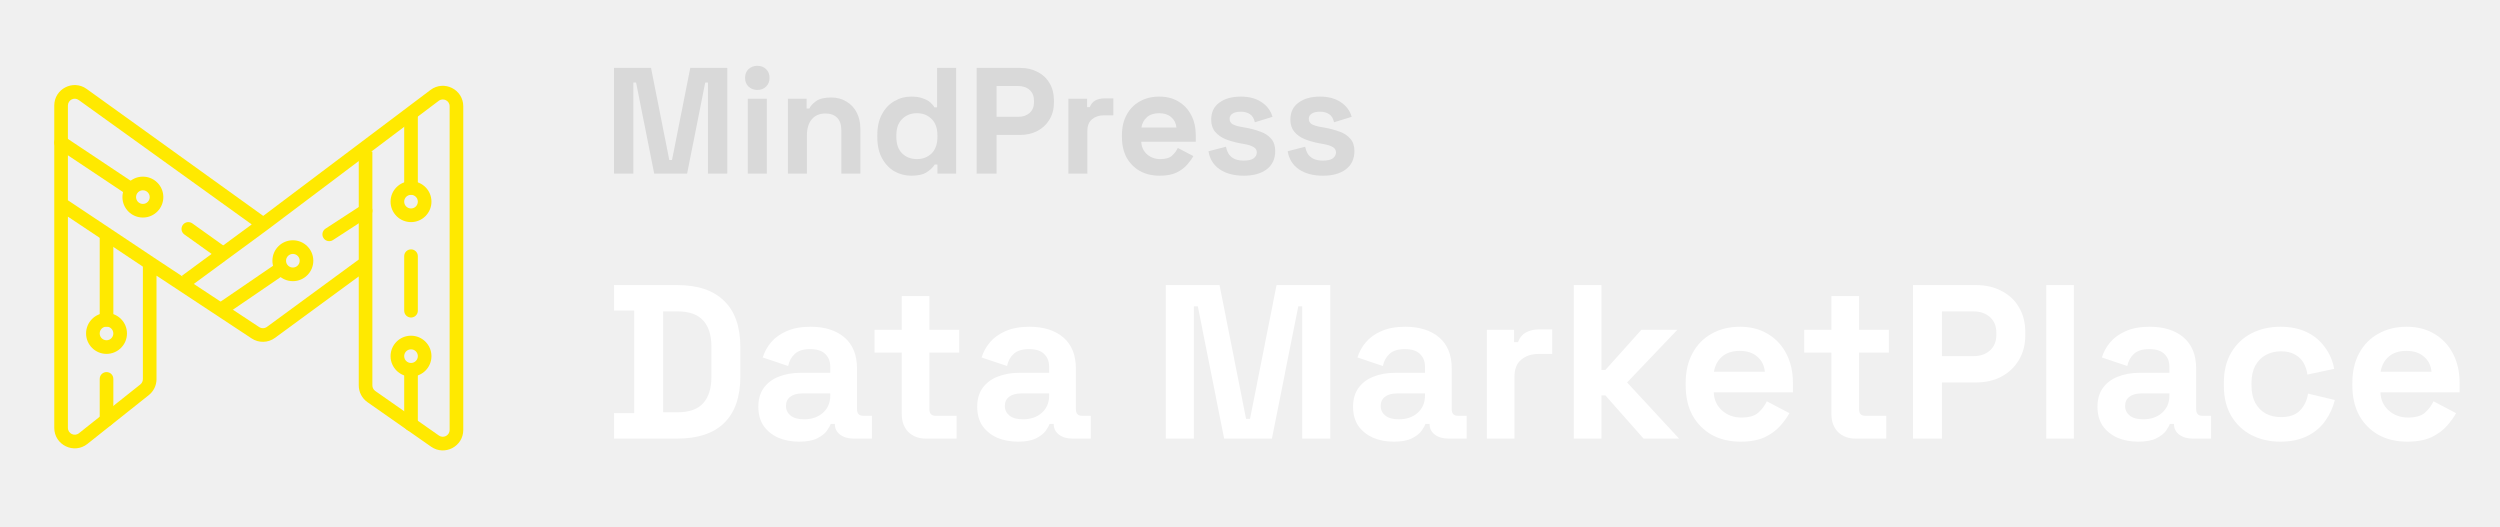
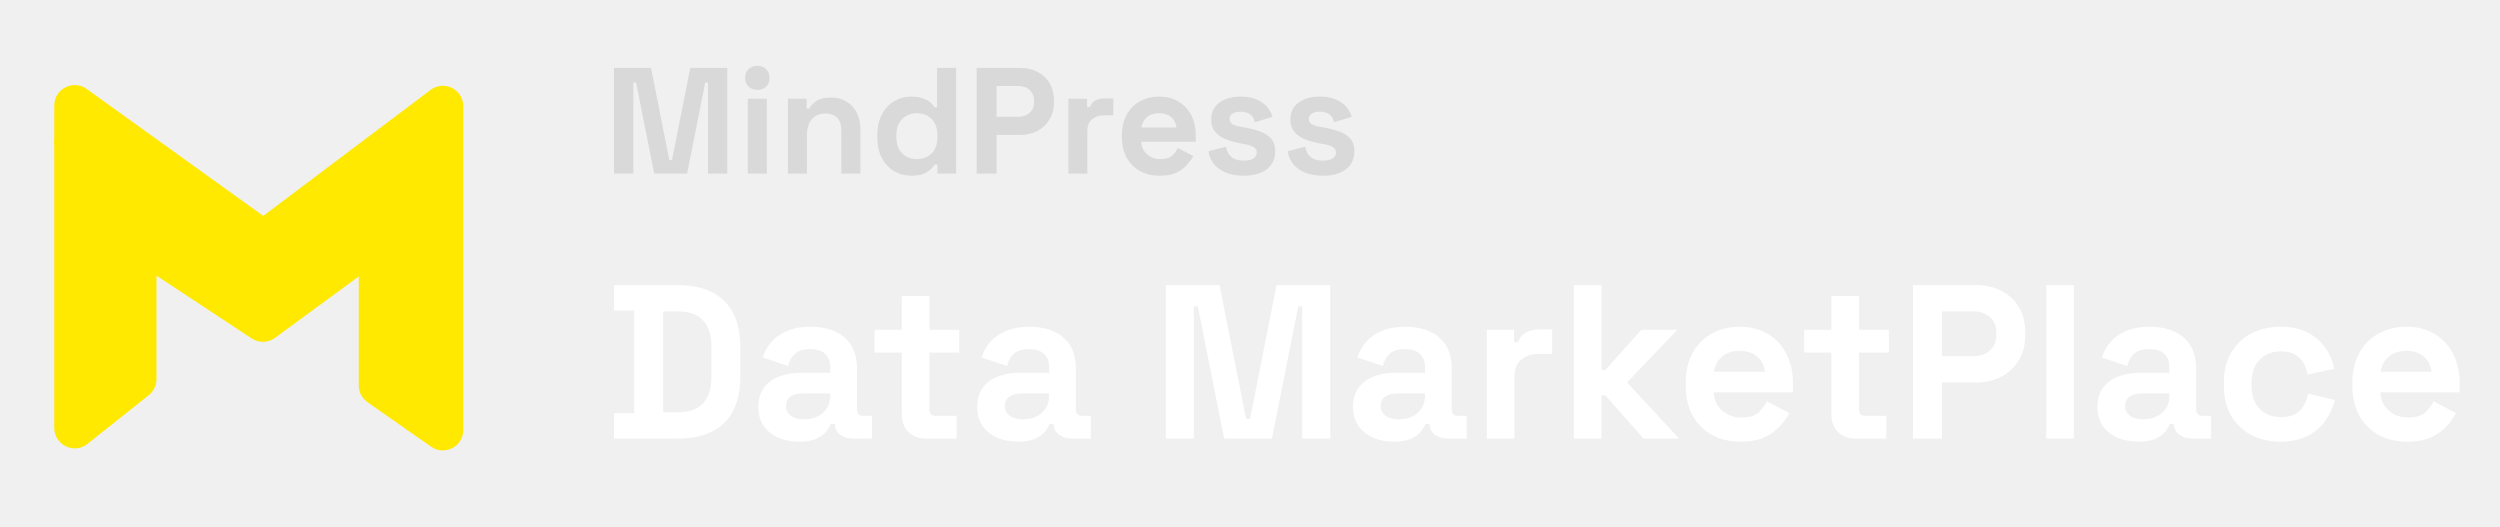
<svg xmlns="http://www.w3.org/2000/svg" width="228" height="48" viewBox="0 0 228 48" fill="none">
-   <path fill-rule="evenodd" clip-rule="evenodd" d="M7.177 9.12C6.766 8.825 6.193 9.119 6.193 9.625V18.265L13.995 23.466L13.998 23.468L16.662 25.227L16.6 25.142L22.957 20.468L7.177 9.12ZM24.006 19.69L7.903 8.111C6.669 7.224 4.949 8.105 4.949 9.625V39.023C4.949 40.584 6.753 41.454 7.975 40.483L13.57 36.035C14.015 35.682 14.274 35.144 14.274 34.575V25.14L22.95 30.866C23.601 31.296 24.451 31.275 25.08 30.813L32.718 25.212V35.15C32.718 35.758 33.015 36.329 33.513 36.678L39.316 40.739C40.552 41.605 42.25 40.72 42.25 39.212V9.692C42.25 8.154 40.493 7.277 39.264 8.202L24.006 19.69ZM32.718 23.67V14.687L24.383 20.963L17.675 25.895L23.634 29.828C23.852 29.971 24.135 29.964 24.345 29.811L32.718 23.67ZM33.855 13.831H33.961V35.15C33.961 35.353 34.06 35.543 34.226 35.659L40.029 39.721C40.441 40.009 41.007 39.715 41.007 39.212V9.692C41.007 9.179 40.421 8.887 40.011 9.196L33.855 13.831ZM13.031 24.318L6.193 19.759V39.023C6.193 39.543 6.794 39.834 7.201 39.51L12.796 35.062C12.945 34.944 13.031 34.765 13.031 34.575V24.318Z" fill="#FFE900" />
-   <path fill-rule="evenodd" clip-rule="evenodd" d="M9.715 21.084C10.059 21.084 10.337 21.362 10.337 21.706V29.166C10.337 29.509 10.059 29.788 9.715 29.788C9.372 29.788 9.094 29.509 9.094 29.166V21.706C9.094 21.362 9.372 21.084 9.715 21.084Z" fill="#FFE900" />
-   <path fill-rule="evenodd" clip-rule="evenodd" d="M5.054 12.658C5.244 12.372 5.63 12.295 5.916 12.485L12.133 16.63C12.418 16.82 12.496 17.206 12.305 17.492C12.115 17.777 11.729 17.855 11.443 17.664L5.226 13.52C4.941 13.329 4.863 12.943 5.054 12.658Z" fill="#FFE900" />
-   <path fill-rule="evenodd" clip-rule="evenodd" d="M16.67 20.516C16.869 20.236 17.258 20.172 17.537 20.371L20.438 22.443C20.718 22.643 20.782 23.031 20.583 23.311C20.383 23.59 19.995 23.655 19.716 23.455L16.814 21.383C16.535 21.183 16.47 20.795 16.67 20.516Z" fill="#FFE900" />
-   <path fill-rule="evenodd" clip-rule="evenodd" d="M25.978 24.256C26.171 24.54 26.099 24.927 25.815 25.12L20.841 28.518C20.558 28.712 20.171 28.639 19.977 28.356C19.784 28.072 19.857 27.685 20.14 27.492L25.114 24.094C25.397 23.9 25.784 23.973 25.978 24.256Z" fill="#FFE900" />
-   <path fill-rule="evenodd" clip-rule="evenodd" d="M33.862 18.881C34.049 19.169 33.968 19.554 33.68 19.741L30.364 21.895C30.076 22.082 29.691 22 29.504 21.712C29.317 21.425 29.398 21.04 29.686 20.852L33.002 18.698C33.29 18.511 33.675 18.593 33.862 18.881Z" fill="#FFE900" />
-   <path fill-rule="evenodd" clip-rule="evenodd" d="M37.485 9.894C37.828 9.894 38.107 10.172 38.107 10.515V17.116C38.107 17.459 37.828 17.737 37.485 17.737C37.142 17.737 36.863 17.459 36.863 17.116V10.515C36.863 10.172 37.142 9.894 37.485 9.894Z" fill="#FFE900" />
-   <path fill-rule="evenodd" clip-rule="evenodd" d="M37.484 17.769C37.141 17.769 36.862 18.047 36.862 18.39C36.862 18.734 37.141 19.012 37.484 19.012C37.828 19.012 38.106 18.734 38.106 18.39C38.106 18.047 37.828 17.769 37.484 17.769ZM35.619 18.39C35.619 17.36 36.454 16.525 37.484 16.525C38.514 16.525 39.349 17.36 39.349 18.39C39.349 19.421 38.514 20.256 37.484 20.256C36.454 20.256 35.619 19.421 35.619 18.39Z" fill="#FFE900" />
-   <path fill-rule="evenodd" clip-rule="evenodd" d="M26.709 23.157C26.366 23.157 26.087 23.435 26.087 23.778C26.087 24.122 26.366 24.4 26.709 24.4C27.052 24.4 27.331 24.122 27.331 23.778C27.331 23.435 27.052 23.157 26.709 23.157ZM24.844 23.778C24.844 22.748 25.679 21.913 26.709 21.913C27.739 21.913 28.574 22.748 28.574 23.778C28.574 24.808 27.739 25.643 26.709 25.643C25.679 25.643 24.844 24.808 24.844 23.778Z" fill="#FFE900" />
-   <path fill-rule="evenodd" clip-rule="evenodd" d="M13.031 17.354C12.688 17.354 12.409 17.632 12.409 17.975C12.409 18.319 12.688 18.597 13.031 18.597C13.374 18.597 13.653 18.319 13.653 17.975C13.653 17.632 13.374 17.354 13.031 17.354ZM11.166 17.975C11.166 16.945 12.001 16.11 13.031 16.11C14.061 16.11 14.896 16.945 14.896 17.975C14.896 19.006 14.061 19.84 13.031 19.84C12.001 19.84 11.166 19.006 11.166 17.975Z" fill="#FFE900" />
-   <path fill-rule="evenodd" clip-rule="evenodd" d="M9.715 29.787C9.371 29.787 9.093 30.066 9.093 30.409C9.093 30.752 9.371 31.031 9.715 31.031C10.058 31.031 10.336 30.752 10.336 30.409C10.336 30.066 10.058 29.787 9.715 29.787ZM7.85 30.409C7.85 29.379 8.685 28.544 9.715 28.544C10.745 28.544 11.58 29.379 11.58 30.409C11.58 31.439 10.745 32.274 9.715 32.274C8.685 32.274 7.85 31.439 7.85 30.409Z" fill="#FFE900" />
-   <path fill-rule="evenodd" clip-rule="evenodd" d="M37.484 31.86C37.141 31.86 36.862 32.138 36.862 32.481C36.862 32.825 37.141 33.103 37.484 33.103C37.828 33.103 38.106 32.825 38.106 32.481C38.106 32.138 37.828 31.86 37.484 31.86ZM35.619 32.481C35.619 31.451 36.454 30.616 37.484 30.616C38.514 30.616 39.349 31.451 39.349 32.481C39.349 33.511 38.514 34.346 37.484 34.346C36.454 34.346 35.619 33.511 35.619 32.481Z" fill="#FFE900" />
-   <path fill-rule="evenodd" clip-rule="evenodd" d="M37.485 22.742C37.828 22.742 38.107 23.02 38.107 23.364L38.107 28.337C38.107 28.681 37.828 28.959 37.485 28.959C37.142 28.959 36.863 28.681 36.863 28.337L36.863 23.364C36.863 23.02 37.142 22.742 37.485 22.742Z" fill="#FFE900" />
-   <path fill-rule="evenodd" clip-rule="evenodd" d="M37.485 33.518C37.828 33.518 38.107 33.796 38.107 34.139L38.107 38.698C38.107 39.042 37.828 39.32 37.485 39.32C37.142 39.32 36.863 39.042 36.863 38.698L36.863 34.139C36.863 33.796 37.142 33.518 37.485 33.518Z" fill="#FFE900" />
-   <path fill-rule="evenodd" clip-rule="evenodd" d="M9.715 33.933C10.059 33.933 10.337 34.211 10.337 34.554L10.337 38.284C10.337 38.628 10.059 38.906 9.715 38.906C9.372 38.906 9.094 38.628 9.094 38.284L9.094 34.554C9.094 34.211 9.372 33.933 9.715 33.933Z" fill="#FFE900" />
+   <path fillRule="evenodd" clipRule="evenodd" d="M7.177 9.12C6.766 8.825 6.193 9.119 6.193 9.625V18.265L13.995 23.466L13.998 23.468L16.662 25.227L16.6 25.142L22.957 20.468L7.177 9.12ZM24.006 19.69L7.903 8.111C6.669 7.224 4.949 8.105 4.949 9.625V39.023C4.949 40.584 6.753 41.454 7.975 40.483L13.57 36.035C14.015 35.682 14.274 35.144 14.274 34.575V25.14L22.95 30.866C23.601 31.296 24.451 31.275 25.08 30.813L32.718 25.212V35.15C32.718 35.758 33.015 36.329 33.513 36.678L39.316 40.739C40.552 41.605 42.25 40.72 42.25 39.212V9.692C42.25 8.154 40.493 7.277 39.264 8.202L24.006 19.69ZM32.718 23.67V14.687L24.383 20.963L17.675 25.895L23.634 29.828C23.852 29.971 24.135 29.964 24.345 29.811L32.718 23.67ZM33.855 13.831H33.961V35.15C33.961 35.353 34.06 35.543 34.226 35.659L40.029 39.721C40.441 40.009 41.007 39.715 41.007 39.212V9.692C41.007 9.179 40.421 8.887 40.011 9.196L33.855 13.831ZM13.031 24.318L6.193 19.759V39.023C6.193 39.543 6.794 39.834 7.201 39.51L12.796 35.062C12.945 34.944 13.031 34.765 13.031 34.575V24.318Z" fill="#FFE900" />
+   <path fillRule="evenodd" clipRule="evenodd" d="M9.715 21.084C10.059 21.084 10.337 21.362 10.337 21.706V29.166C10.337 29.509 10.059 29.788 9.715 29.788C9.372 29.788 9.094 29.509 9.094 29.166V21.706C9.094 21.362 9.372 21.084 9.715 21.084Z" fill="#FFE900" />
+   <path fillRule="evenodd" clipRule="evenodd" d="M5.054 12.658C5.244 12.372 5.63 12.295 5.916 12.485L12.133 16.63C12.418 16.82 12.496 17.206 12.305 17.492C12.115 17.777 11.729 17.855 11.443 17.664L5.226 13.52C4.941 13.329 4.863 12.943 5.054 12.658Z" fill="#FFE900" />
+   <path fillRule="evenodd" clipRule="evenodd" d="M16.67 20.516C16.869 20.236 17.258 20.172 17.537 20.371L20.438 22.443C20.718 22.643 20.782 23.031 20.583 23.311C20.383 23.59 19.995 23.655 19.716 23.455L16.814 21.383C16.535 21.183 16.47 20.795 16.67 20.516Z" fill="#FFE900" />
+   <path fillRule="evenodd" clipRule="evenodd" d="M25.978 24.256C26.171 24.54 26.099 24.927 25.815 25.12L20.841 28.518C20.558 28.712 20.171 28.639 19.977 28.356C19.784 28.072 19.857 27.685 20.14 27.492L25.114 24.094C25.397 23.9 25.784 23.973 25.978 24.256Z" fill="#FFE900" />
+   <path fillRule="evenodd" clipRule="evenodd" d="M33.862 18.881C34.049 19.169 33.968 19.554 33.68 19.741L30.364 21.895C30.076 22.082 29.691 22 29.504 21.712C29.317 21.425 29.398 21.04 29.686 20.852L33.002 18.698C33.29 18.511 33.675 18.593 33.862 18.881Z" fill="#FFE900" />
+   <path fillRule="evenodd" clipRule="evenodd" d="M37.485 9.894C37.828 9.894 38.107 10.172 38.107 10.515V17.116C38.107 17.459 37.828 17.737 37.485 17.737C37.142 17.737 36.863 17.459 36.863 17.116V10.515C36.863 10.172 37.142 9.894 37.485 9.894Z" fill="#FFE900" />
+   <path fillRule="evenodd" clipRule="evenodd" d="M37.484 17.769C37.141 17.769 36.862 18.047 36.862 18.39C36.862 18.734 37.141 19.012 37.484 19.012C37.828 19.012 38.106 18.734 38.106 18.39C38.106 18.047 37.828 17.769 37.484 17.769ZM35.619 18.39C35.619 17.36 36.454 16.525 37.484 16.525C38.514 16.525 39.349 17.36 39.349 18.39C39.349 19.421 38.514 20.256 37.484 20.256C36.454 20.256 35.619 19.421 35.619 18.39Z" fill="#FFE900" />
+   <path fillRule="evenodd" clipRule="evenodd" d="M26.709 23.157C26.366 23.157 26.087 23.435 26.087 23.778C26.087 24.122 26.366 24.4 26.709 24.4C27.052 24.4 27.331 24.122 27.331 23.778C27.331 23.435 27.052 23.157 26.709 23.157ZM24.844 23.778C24.844 22.748 25.679 21.913 26.709 21.913C27.739 21.913 28.574 22.748 28.574 23.778C28.574 24.808 27.739 25.643 26.709 25.643C25.679 25.643 24.844 24.808 24.844 23.778Z" fill="#FFE900" />
+   <path fillRule="evenodd" clipRule="evenodd" d="M13.031 17.354C12.688 17.354 12.409 17.632 12.409 17.975C12.409 18.319 12.688 18.597 13.031 18.597C13.374 18.597 13.653 18.319 13.653 17.975C13.653 17.632 13.374 17.354 13.031 17.354ZM11.166 17.975C11.166 16.945 12.001 16.11 13.031 16.11C14.061 16.11 14.896 16.945 14.896 17.975C14.896 19.006 14.061 19.84 13.031 19.84C12.001 19.84 11.166 19.006 11.166 17.975Z" fill="#FFE900" />
+   <path fillRule="evenodd" clipRule="evenodd" d="M9.715 29.787C9.371 29.787 9.093 30.066 9.093 30.409C9.093 30.752 9.371 31.031 9.715 31.031C10.058 31.031 10.336 30.752 10.336 30.409C10.336 30.066 10.058 29.787 9.715 29.787ZM7.85 30.409C7.85 29.379 8.685 28.544 9.715 28.544C10.745 28.544 11.58 29.379 11.58 30.409C11.58 31.439 10.745 32.274 9.715 32.274C8.685 32.274 7.85 31.439 7.85 30.409Z" fill="#FFE900" />
+   <path fillRule="evenodd" clipRule="evenodd" d="M37.484 31.86C37.141 31.86 36.862 32.138 36.862 32.481C36.862 32.825 37.141 33.103 37.484 33.103C37.828 33.103 38.106 32.825 38.106 32.481C38.106 32.138 37.828 31.86 37.484 31.86ZM35.619 32.481C35.619 31.451 36.454 30.616 37.484 30.616C38.514 30.616 39.349 31.451 39.349 32.481C39.349 33.511 38.514 34.346 37.484 34.346C36.454 34.346 35.619 33.511 35.619 32.481Z" fill="#FFE900" />
+   <path fillRule="evenodd" clipRule="evenodd" d="M37.485 22.742C37.828 22.742 38.107 23.02 38.107 23.364L38.107 28.337C38.107 28.681 37.828 28.959 37.485 28.959C37.142 28.959 36.863 28.681 36.863 28.337L36.863 23.364C36.863 23.02 37.142 22.742 37.485 22.742Z" fill="#FFE900" />
+   <path fillRule="evenodd" clipRule="evenodd" d="M37.485 33.518C37.828 33.518 38.107 33.796 38.107 34.139L38.107 38.698C38.107 39.042 37.828 39.32 37.485 39.32C37.142 39.32 36.863 39.042 36.863 38.698L36.863 34.139C36.863 33.796 37.142 33.518 37.485 33.518Z" fill="#FFE900" />
+   <path fillRule="evenodd" clipRule="evenodd" d="M9.715 33.933C10.059 33.933 10.337 34.211 10.337 34.554L10.337 38.284C10.337 38.628 10.059 38.906 9.715 38.906C9.372 38.906 9.094 38.628 9.094 38.284L9.094 34.554C9.094 34.211 9.372 33.933 9.715 33.933Z" fill="#FFE900" />
  <path d="M120.658 16.025C119.767 16.025 119.038 15.832 118.468 15.447C117.899 15.061 117.555 14.511 117.436 13.794L119.033 13.381C119.097 13.703 119.203 13.955 119.35 14.139C119.506 14.322 119.694 14.456 119.914 14.538C120.144 14.611 120.392 14.648 120.658 14.648C121.062 14.648 121.36 14.579 121.553 14.442C121.746 14.295 121.842 14.116 121.842 13.905C121.842 13.694 121.75 13.533 121.567 13.423C121.383 13.303 121.089 13.207 120.685 13.133L120.3 13.065C119.822 12.973 119.386 12.849 118.992 12.693C118.597 12.528 118.28 12.303 118.041 12.018C117.803 11.733 117.683 11.366 117.683 10.916C117.683 10.237 117.931 9.718 118.427 9.36C118.923 8.993 119.575 8.81 120.382 8.81C121.144 8.81 121.778 8.979 122.283 9.319C122.788 9.659 123.118 10.104 123.274 10.655L121.663 11.151C121.59 10.802 121.438 10.554 121.209 10.407C120.988 10.26 120.713 10.187 120.382 10.187C120.052 10.187 119.799 10.246 119.625 10.366C119.451 10.476 119.363 10.632 119.363 10.834C119.363 11.054 119.455 11.219 119.639 11.33C119.822 11.431 120.07 11.509 120.382 11.564L120.768 11.633C121.282 11.724 121.746 11.848 122.159 12.004C122.581 12.151 122.912 12.367 123.15 12.652C123.398 12.927 123.522 13.303 123.522 13.781C123.522 14.497 123.26 15.052 122.737 15.447C122.223 15.832 121.53 16.025 120.658 16.025Z" fill="#D9D9D9" />
  <path d="M113.435 16.025C112.545 16.025 111.815 15.832 111.246 15.447C110.676 15.061 110.332 14.511 110.213 13.794L111.81 13.381C111.875 13.703 111.98 13.955 112.127 14.139C112.283 14.322 112.471 14.456 112.692 14.538C112.921 14.611 113.169 14.648 113.435 14.648C113.839 14.648 114.137 14.579 114.33 14.442C114.523 14.295 114.619 14.116 114.619 13.905C114.619 13.694 114.528 13.533 114.344 13.423C114.16 13.303 113.867 13.207 113.463 13.133L113.077 13.065C112.6 12.973 112.164 12.849 111.769 12.693C111.374 12.528 111.057 12.303 110.819 12.018C110.58 11.733 110.461 11.366 110.461 10.916C110.461 10.237 110.709 9.718 111.204 9.36C111.7 8.993 112.352 8.81 113.16 8.81C113.922 8.81 114.555 8.979 115.06 9.319C115.565 9.659 115.896 10.104 116.052 10.655L114.44 11.151C114.367 10.802 114.216 10.554 113.986 10.407C113.766 10.26 113.49 10.187 113.16 10.187C112.829 10.187 112.577 10.246 112.402 10.366C112.228 10.476 112.141 10.632 112.141 10.834C112.141 11.054 112.233 11.219 112.416 11.33C112.6 11.431 112.848 11.509 113.16 11.564L113.545 11.633C114.059 11.724 114.523 11.848 114.936 12.004C115.358 12.151 115.689 12.367 115.928 12.652C116.176 12.927 116.299 13.303 116.299 13.781C116.299 14.497 116.038 15.052 115.515 15.447C115 15.832 114.307 16.025 113.435 16.025Z" fill="#D9D9D9" />
  <path d="M105.763 16.025C105.084 16.025 104.482 15.883 103.959 15.598C103.445 15.305 103.041 14.896 102.747 14.373C102.463 13.84 102.32 13.216 102.32 12.5V12.335C102.32 11.619 102.463 10.999 102.747 10.476C103.032 9.943 103.431 9.535 103.945 9.25C104.459 8.956 105.056 8.81 105.735 8.81C106.406 8.81 106.989 8.961 107.484 9.264C107.98 9.558 108.366 9.971 108.641 10.503C108.916 11.027 109.054 11.637 109.054 12.335V12.927H104.083C104.101 13.395 104.276 13.776 104.606 14.07C104.937 14.364 105.341 14.511 105.818 14.511C106.305 14.511 106.663 14.405 106.892 14.194C107.122 13.983 107.296 13.749 107.415 13.492L108.834 14.235C108.705 14.474 108.517 14.736 108.269 15.02C108.03 15.296 107.709 15.534 107.305 15.736C106.901 15.929 106.387 16.025 105.763 16.025ZM104.097 11.633H107.291C107.255 11.238 107.094 10.921 106.809 10.682C106.534 10.444 106.171 10.324 105.722 10.324C105.253 10.324 104.882 10.444 104.606 10.682C104.331 10.921 104.161 11.238 104.097 11.633Z" fill="#D9D9D9" />
  <path d="M97.434 15.832V9.002H99.141V9.773H99.389C99.49 9.498 99.655 9.296 99.885 9.167C100.123 9.039 100.399 8.975 100.711 8.975H101.537V10.517H100.683C100.243 10.517 99.88 10.636 99.596 10.875C99.311 11.104 99.169 11.463 99.169 11.949V15.832H97.434Z" fill="#D9D9D9" />
  <path d="M89.068 15.832V6.192H93.034C93.64 6.192 94.173 6.316 94.632 6.564C95.1 6.803 95.463 7.143 95.719 7.583C95.986 8.024 96.119 8.547 96.119 9.153V9.346C96.119 9.943 95.981 10.466 95.706 10.916C95.439 11.356 95.072 11.701 94.604 11.948C94.145 12.187 93.622 12.306 93.034 12.306H90.886V15.832H89.068ZM90.886 10.654H92.855C93.287 10.654 93.636 10.535 93.902 10.296C94.168 10.057 94.301 9.731 94.301 9.318V9.181C94.301 8.767 94.168 8.442 93.902 8.203C93.636 7.964 93.287 7.845 92.855 7.845H90.886V10.654Z" fill="#D9D9D9" />
  <path d="M83.096 16.024C82.555 16.024 82.045 15.891 81.568 15.625C81.1 15.35 80.723 14.95 80.439 14.427C80.154 13.904 80.012 13.27 80.012 12.527V12.306C80.012 11.563 80.154 10.929 80.439 10.406C80.723 9.883 81.1 9.488 81.568 9.222C82.036 8.946 82.546 8.809 83.096 8.809C83.509 8.809 83.854 8.859 84.129 8.96C84.414 9.052 84.643 9.171 84.818 9.318C84.992 9.465 85.125 9.621 85.217 9.786H85.465V6.192H87.2V15.832H85.492V15.005H85.245C85.088 15.262 84.845 15.497 84.515 15.708C84.193 15.919 83.721 16.024 83.096 16.024ZM83.62 14.51C84.152 14.51 84.597 14.34 84.955 14C85.313 13.651 85.492 13.146 85.492 12.486V12.348C85.492 11.687 85.313 11.187 84.955 10.847C84.606 10.498 84.161 10.323 83.62 10.323C83.087 10.323 82.642 10.498 82.284 10.847C81.926 11.187 81.747 11.687 81.747 12.348V12.486C81.747 13.146 81.926 13.651 82.284 14C82.642 14.34 83.087 14.51 83.62 14.51Z" fill="#D9D9D9" />
  <path d="M71.856 15.832V9.002H73.563V9.897H73.811C73.921 9.658 74.128 9.433 74.43 9.222C74.734 9.002 75.192 8.892 75.808 8.892C76.34 8.892 76.804 9.016 77.198 9.263C77.602 9.502 77.915 9.837 78.135 10.269C78.355 10.691 78.465 11.187 78.465 11.756V15.832H76.73V11.894C76.73 11.38 76.602 10.994 76.345 10.737C76.097 10.48 75.739 10.351 75.271 10.351C74.738 10.351 74.325 10.53 74.031 10.888C73.737 11.237 73.591 11.728 73.591 12.362V15.832H71.856Z" fill="#D9D9D9" />
  <path d="M68.199 15.832V9.002H69.934V15.832H68.199ZM69.067 8.203C68.754 8.203 68.488 8.102 68.268 7.9C68.057 7.698 67.951 7.432 67.951 7.102C67.951 6.771 68.057 6.505 68.268 6.303C68.488 6.101 68.754 6 69.067 6C69.388 6 69.654 6.101 69.865 6.303C70.076 6.505 70.182 6.771 70.182 7.102C70.182 7.432 70.076 7.698 69.865 7.9C69.654 8.102 69.388 8.203 69.067 8.203Z" fill="#D9D9D9" />
  <path d="M56 15.832V6.192H59.374L61.04 14.592H61.288L62.954 6.192H66.328V15.832H64.565V7.528H64.317L62.665 15.832H59.663L58.011 7.528H57.763V15.832H56Z" fill="#D9D9D9" />
  <path d="M56 40V37.68H57.84V28.32H56V26H61.76C63.64 26 65.067 26.48 66.04 27.44C67.027 28.387 67.52 29.8 67.52 31.68V34.32C67.52 36.2 67.027 37.62 66.04 38.58C65.067 39.527 63.64 40 61.76 40H56ZM60.48 37.6H61.8C62.867 37.6 63.647 37.32 64.14 36.76C64.633 36.2 64.88 35.413 64.88 34.4V31.6C64.88 30.573 64.633 29.787 64.14 29.24C63.647 28.68 62.867 28.4 61.8 28.4H60.48V37.6Z" fill="white" />
  <path d="M72.88 40.28C72.174 40.28 71.54 40.16 70.98 39.92C70.42 39.667 69.974 39.307 69.64 38.84C69.32 38.36 69.16 37.78 69.16 37.1C69.16 36.42 69.32 35.853 69.64 35.4C69.974 34.933 70.427 34.587 71 34.36C71.587 34.12 72.254 34 73 34H75.72V33.44C75.72 32.973 75.574 32.593 75.28 32.3C74.987 31.993 74.52 31.84 73.88 31.84C73.254 31.84 72.787 31.987 72.48 32.28C72.174 32.56 71.974 32.927 71.88 33.38L69.56 32.6C69.72 32.093 69.974 31.633 70.32 31.22C70.68 30.793 71.154 30.453 71.74 30.2C72.34 29.933 73.067 29.8 73.92 29.8C75.227 29.8 76.26 30.127 77.02 30.78C77.78 31.433 78.16 32.38 78.16 33.62V37.32C78.16 37.72 78.347 37.92 78.72 37.92H79.52V40H77.84C77.347 40 76.94 39.88 76.62 39.64C76.3 39.4 76.14 39.08 76.14 38.68V38.66H75.76C75.707 38.82 75.587 39.033 75.4 39.3C75.214 39.553 74.92 39.78 74.52 39.98C74.12 40.18 73.574 40.28 72.88 40.28ZM73.32 38.24C74.027 38.24 74.6 38.047 75.04 37.66C75.494 37.26 75.72 36.733 75.72 36.08V35.88H73.18C72.714 35.88 72.347 35.98 72.08 36.18C71.814 36.38 71.68 36.66 71.68 37.02C71.68 37.38 71.82 37.673 72.1 37.9C72.38 38.127 72.787 38.24 73.32 38.24Z" fill="white" />
  <path d="M84.44 40C83.787 40 83.254 39.8 82.84 39.4C82.44 38.987 82.24 38.44 82.24 37.76V32.16H79.76V30.08H82.24V27H84.76V30.08H87.48V32.16H84.76V37.32C84.76 37.72 84.947 37.92 85.32 37.92H87.24V40H84.44Z" fill="white" />
  <path d="M92.841 40.28C92.135 40.28 91.501 40.16 90.941 39.92C90.381 39.667 89.935 39.307 89.601 38.84C89.281 38.36 89.121 37.78 89.121 37.1C89.121 36.42 89.281 35.853 89.601 35.4C89.935 34.933 90.388 34.587 90.961 34.36C91.548 34.12 92.215 34 92.961 34H95.681V33.44C95.681 32.973 95.535 32.593 95.241 32.3C94.948 31.993 94.481 31.84 93.841 31.84C93.215 31.84 92.748 31.987 92.441 32.28C92.135 32.56 91.935 32.927 91.841 33.38L89.521 32.6C89.681 32.093 89.935 31.633 90.281 31.22C90.641 30.793 91.115 30.453 91.701 30.2C92.301 29.933 93.028 29.8 93.881 29.8C95.188 29.8 96.221 30.127 96.981 30.78C97.741 31.433 98.121 32.38 98.121 33.62V37.32C98.121 37.72 98.308 37.92 98.681 37.92H99.481V40H97.801C97.308 40 96.901 39.88 96.581 39.64C96.261 39.4 96.101 39.08 96.101 38.68V38.66H95.721C95.668 38.82 95.548 39.033 95.361 39.3C95.175 39.553 94.881 39.78 94.481 39.98C94.081 40.18 93.535 40.28 92.841 40.28ZM93.281 38.24C93.988 38.24 94.561 38.047 95.001 37.66C95.455 37.26 95.681 36.733 95.681 36.08V35.88H93.141C92.675 35.88 92.308 35.98 92.041 36.18C91.775 36.38 91.641 36.66 91.641 37.02C91.641 37.38 91.781 37.673 92.061 37.9C92.341 38.127 92.748 38.24 93.281 38.24Z" fill="white" />
  <path d="M106.322 40V26H111.222L113.642 38.2H114.002L116.422 26H121.322V40H118.762V27.94H118.402L116.002 40H111.642L109.242 27.94H108.882V40H106.322Z" fill="white" />
  <path d="M127.119 40.28C126.412 40.28 125.779 40.16 125.219 39.92C124.659 39.667 124.212 39.307 123.879 38.84C123.559 38.36 123.399 37.78 123.399 37.1C123.399 36.42 123.559 35.853 123.879 35.4C124.212 34.933 124.665 34.587 125.239 34.36C125.825 34.12 126.492 34 127.239 34H129.959V33.44C129.959 32.973 129.812 32.593 129.519 32.3C129.225 31.993 128.759 31.84 128.119 31.84C127.492 31.84 127.025 31.987 126.719 32.28C126.412 32.56 126.212 32.927 126.119 33.38L123.799 32.6C123.959 32.093 124.212 31.633 124.559 31.22C124.919 30.793 125.392 30.453 125.979 30.2C126.579 29.933 127.305 29.8 128.159 29.8C129.465 29.8 130.499 30.127 131.259 30.78C132.019 31.433 132.399 32.38 132.399 33.62V37.32C132.399 37.72 132.585 37.92 132.959 37.92H133.759V40H132.079C131.585 40 131.179 39.88 130.859 39.64C130.539 39.4 130.379 39.08 130.379 38.68V38.66H129.999C129.945 38.82 129.825 39.033 129.639 39.3C129.452 39.553 129.159 39.78 128.759 39.98C128.359 40.18 127.812 40.28 127.119 40.28ZM127.559 38.24C128.265 38.24 128.839 38.047 129.279 37.66C129.732 37.26 129.959 36.733 129.959 36.08V35.88H127.419C126.952 35.88 126.585 35.98 126.319 36.18C126.052 36.38 125.919 36.66 125.919 37.02C125.919 37.38 126.059 37.673 126.339 37.9C126.619 38.127 127.025 38.24 127.559 38.24Z" fill="white" />
  <path d="M135.601 40V30.08H138.081V31.2H138.441C138.588 30.8 138.828 30.507 139.161 30.32C139.508 30.133 139.908 30.04 140.361 30.04H141.561V32.28H140.321C139.681 32.28 139.154 32.453 138.741 32.8C138.328 33.133 138.121 33.653 138.121 34.36V40H135.601Z" fill="white" />
  <path d="M143.531 40V26H146.051V33.74H146.411L149.691 30.08H152.971L148.391 34.88L153.131 40H149.891L146.411 36.06H146.051V40H143.531Z" fill="white" />
  <path d="M158.734 40.28C157.748 40.28 156.874 40.073 156.114 39.66C155.368 39.233 154.781 38.64 154.354 37.88C153.941 37.107 153.734 36.2 153.734 35.16V34.92C153.734 33.88 153.941 32.98 154.354 32.22C154.768 31.447 155.348 30.853 156.094 30.44C156.841 30.013 157.708 29.8 158.694 29.8C159.668 29.8 160.514 30.02 161.234 30.46C161.954 30.887 162.514 31.487 162.914 32.26C163.314 33.02 163.514 33.907 163.514 34.92V35.78H156.294C156.321 36.46 156.574 37.013 157.054 37.44C157.534 37.867 158.121 38.08 158.814 38.08C159.521 38.08 160.041 37.927 160.374 37.62C160.708 37.313 160.961 36.973 161.134 36.6L163.194 37.68C163.008 38.027 162.734 38.407 162.374 38.82C162.028 39.22 161.561 39.567 160.974 39.86C160.388 40.14 159.641 40.28 158.734 40.28ZM156.314 33.9H160.954C160.901 33.327 160.668 32.867 160.254 32.52C159.854 32.173 159.328 32 158.674 32C157.994 32 157.454 32.173 157.054 32.52C156.654 32.867 156.408 33.327 156.314 33.9Z" fill="white" />
  <path d="M169.225 40C168.572 40 168.039 39.8 167.625 39.4C167.225 38.987 167.025 38.44 167.025 37.76V32.16H164.545V30.08H167.025V27H169.545V30.08H172.265V32.16H169.545V37.32C169.545 37.72 169.732 37.92 170.105 37.92H172.025V40H169.225Z" fill="white" />
  <path d="M174.466 40V26H180.226C181.106 26 181.88 26.18 182.546 26.54C183.226 26.887 183.753 27.38 184.126 28.02C184.513 28.66 184.706 29.42 184.706 30.3V30.58C184.706 31.447 184.506 32.207 184.106 32.86C183.72 33.5 183.186 34 182.506 34.36C181.84 34.707 181.08 34.88 180.226 34.88H177.106V40H174.466ZM177.106 32.48H179.966C180.593 32.48 181.1 32.307 181.486 31.96C181.873 31.613 182.066 31.14 182.066 30.54V30.34C182.066 29.74 181.873 29.267 181.486 28.92C181.1 28.573 180.593 28.4 179.966 28.4H177.106V32.48Z" fill="white" />
  <path d="M186.617 40V26H189.137V40H186.617Z" fill="white" />
  <path d="M195.009 40.28C194.303 40.28 193.669 40.16 193.109 39.92C192.549 39.667 192.103 39.307 191.769 38.84C191.449 38.36 191.289 37.78 191.289 37.1C191.289 36.42 191.449 35.853 191.769 35.4C192.103 34.933 192.556 34.587 193.129 34.36C193.716 34.12 194.383 34 195.129 34H197.849V33.44C197.849 32.973 197.703 32.593 197.409 32.3C197.116 31.993 196.649 31.84 196.009 31.84C195.383 31.84 194.916 31.987 194.609 32.28C194.303 32.56 194.103 32.927 194.009 33.38L191.689 32.6C191.849 32.093 192.103 31.633 192.449 31.22C192.809 30.793 193.283 30.453 193.869 30.2C194.469 29.933 195.196 29.8 196.049 29.8C197.356 29.8 198.389 30.127 199.149 30.78C199.909 31.433 200.289 32.38 200.289 33.62V37.32C200.289 37.72 200.476 37.92 200.849 37.92H201.649V40H199.969C199.476 40 199.069 39.88 198.749 39.64C198.429 39.4 198.269 39.08 198.269 38.68V38.66H197.889C197.836 38.82 197.716 39.033 197.529 39.3C197.343 39.553 197.049 39.78 196.649 39.98C196.249 40.18 195.703 40.28 195.009 40.28ZM195.449 38.24C196.156 38.24 196.729 38.047 197.169 37.66C197.623 37.26 197.849 36.733 197.849 36.08V35.88H195.309C194.843 35.88 194.476 35.98 194.209 36.18C193.943 36.38 193.809 36.66 193.809 37.02C193.809 37.38 193.949 37.673 194.229 37.9C194.509 38.127 194.916 38.24 195.449 38.24Z" fill="white" />
  <path d="M207.956 40.28C206.996 40.28 206.123 40.08 205.336 39.68C204.563 39.28 203.95 38.7 203.496 37.94C203.043 37.18 202.816 36.26 202.816 35.18V34.9C202.816 33.82 203.043 32.9 203.496 32.14C203.95 31.38 204.563 30.8 205.336 30.4C206.123 30 206.996 29.8 207.956 29.8C208.903 29.8 209.716 29.967 210.396 30.3C211.076 30.633 211.623 31.093 212.036 31.68C212.463 32.253 212.743 32.907 212.876 33.64L210.436 34.16C210.383 33.76 210.263 33.4 210.076 33.08C209.89 32.76 209.623 32.507 209.276 32.32C208.943 32.133 208.523 32.04 208.016 32.04C207.51 32.04 207.05 32.153 206.636 32.38C206.236 32.593 205.916 32.92 205.676 33.36C205.45 33.787 205.336 34.313 205.336 34.94V35.14C205.336 35.767 205.45 36.3 205.676 36.74C205.916 37.167 206.236 37.493 206.636 37.72C207.05 37.933 207.51 38.04 208.016 38.04C208.776 38.04 209.35 37.847 209.736 37.46C210.136 37.06 210.39 36.54 210.496 35.9L212.936 36.48C212.763 37.187 212.463 37.833 212.036 38.42C211.623 38.993 211.076 39.447 210.396 39.78C209.716 40.113 208.903 40.28 207.956 40.28Z" fill="white" />
  <path d="M219.535 40.28C218.548 40.28 217.675 40.073 216.915 39.66C216.168 39.233 215.582 38.64 215.155 37.88C214.742 37.107 214.535 36.2 214.535 35.16V34.92C214.535 33.88 214.742 32.98 215.155 32.22C215.568 31.447 216.148 30.853 216.895 30.44C217.642 30.013 218.508 29.8 219.495 29.8C220.468 29.8 221.315 30.02 222.035 30.46C222.755 30.887 223.315 31.487 223.715 32.26C224.115 33.02 224.315 33.907 224.315 34.92V35.78H217.095C217.122 36.46 217.375 37.013 217.855 37.44C218.335 37.867 218.922 38.08 219.615 38.08C220.322 38.08 220.842 37.927 221.175 37.62C221.508 37.313 221.762 36.973 221.935 36.6L223.995 37.68C223.809 38.027 223.535 38.407 223.175 38.82C222.828 39.22 222.362 39.567 221.775 39.86C221.188 40.14 220.442 40.28 219.535 40.28ZM217.115 33.9H221.755C221.702 33.327 221.468 32.867 221.055 32.52C220.655 32.173 220.128 32 219.475 32C218.795 32 218.255 32.173 217.855 32.52C217.455 32.867 217.208 33.327 217.115 33.9Z" fill="white" />
</svg>
